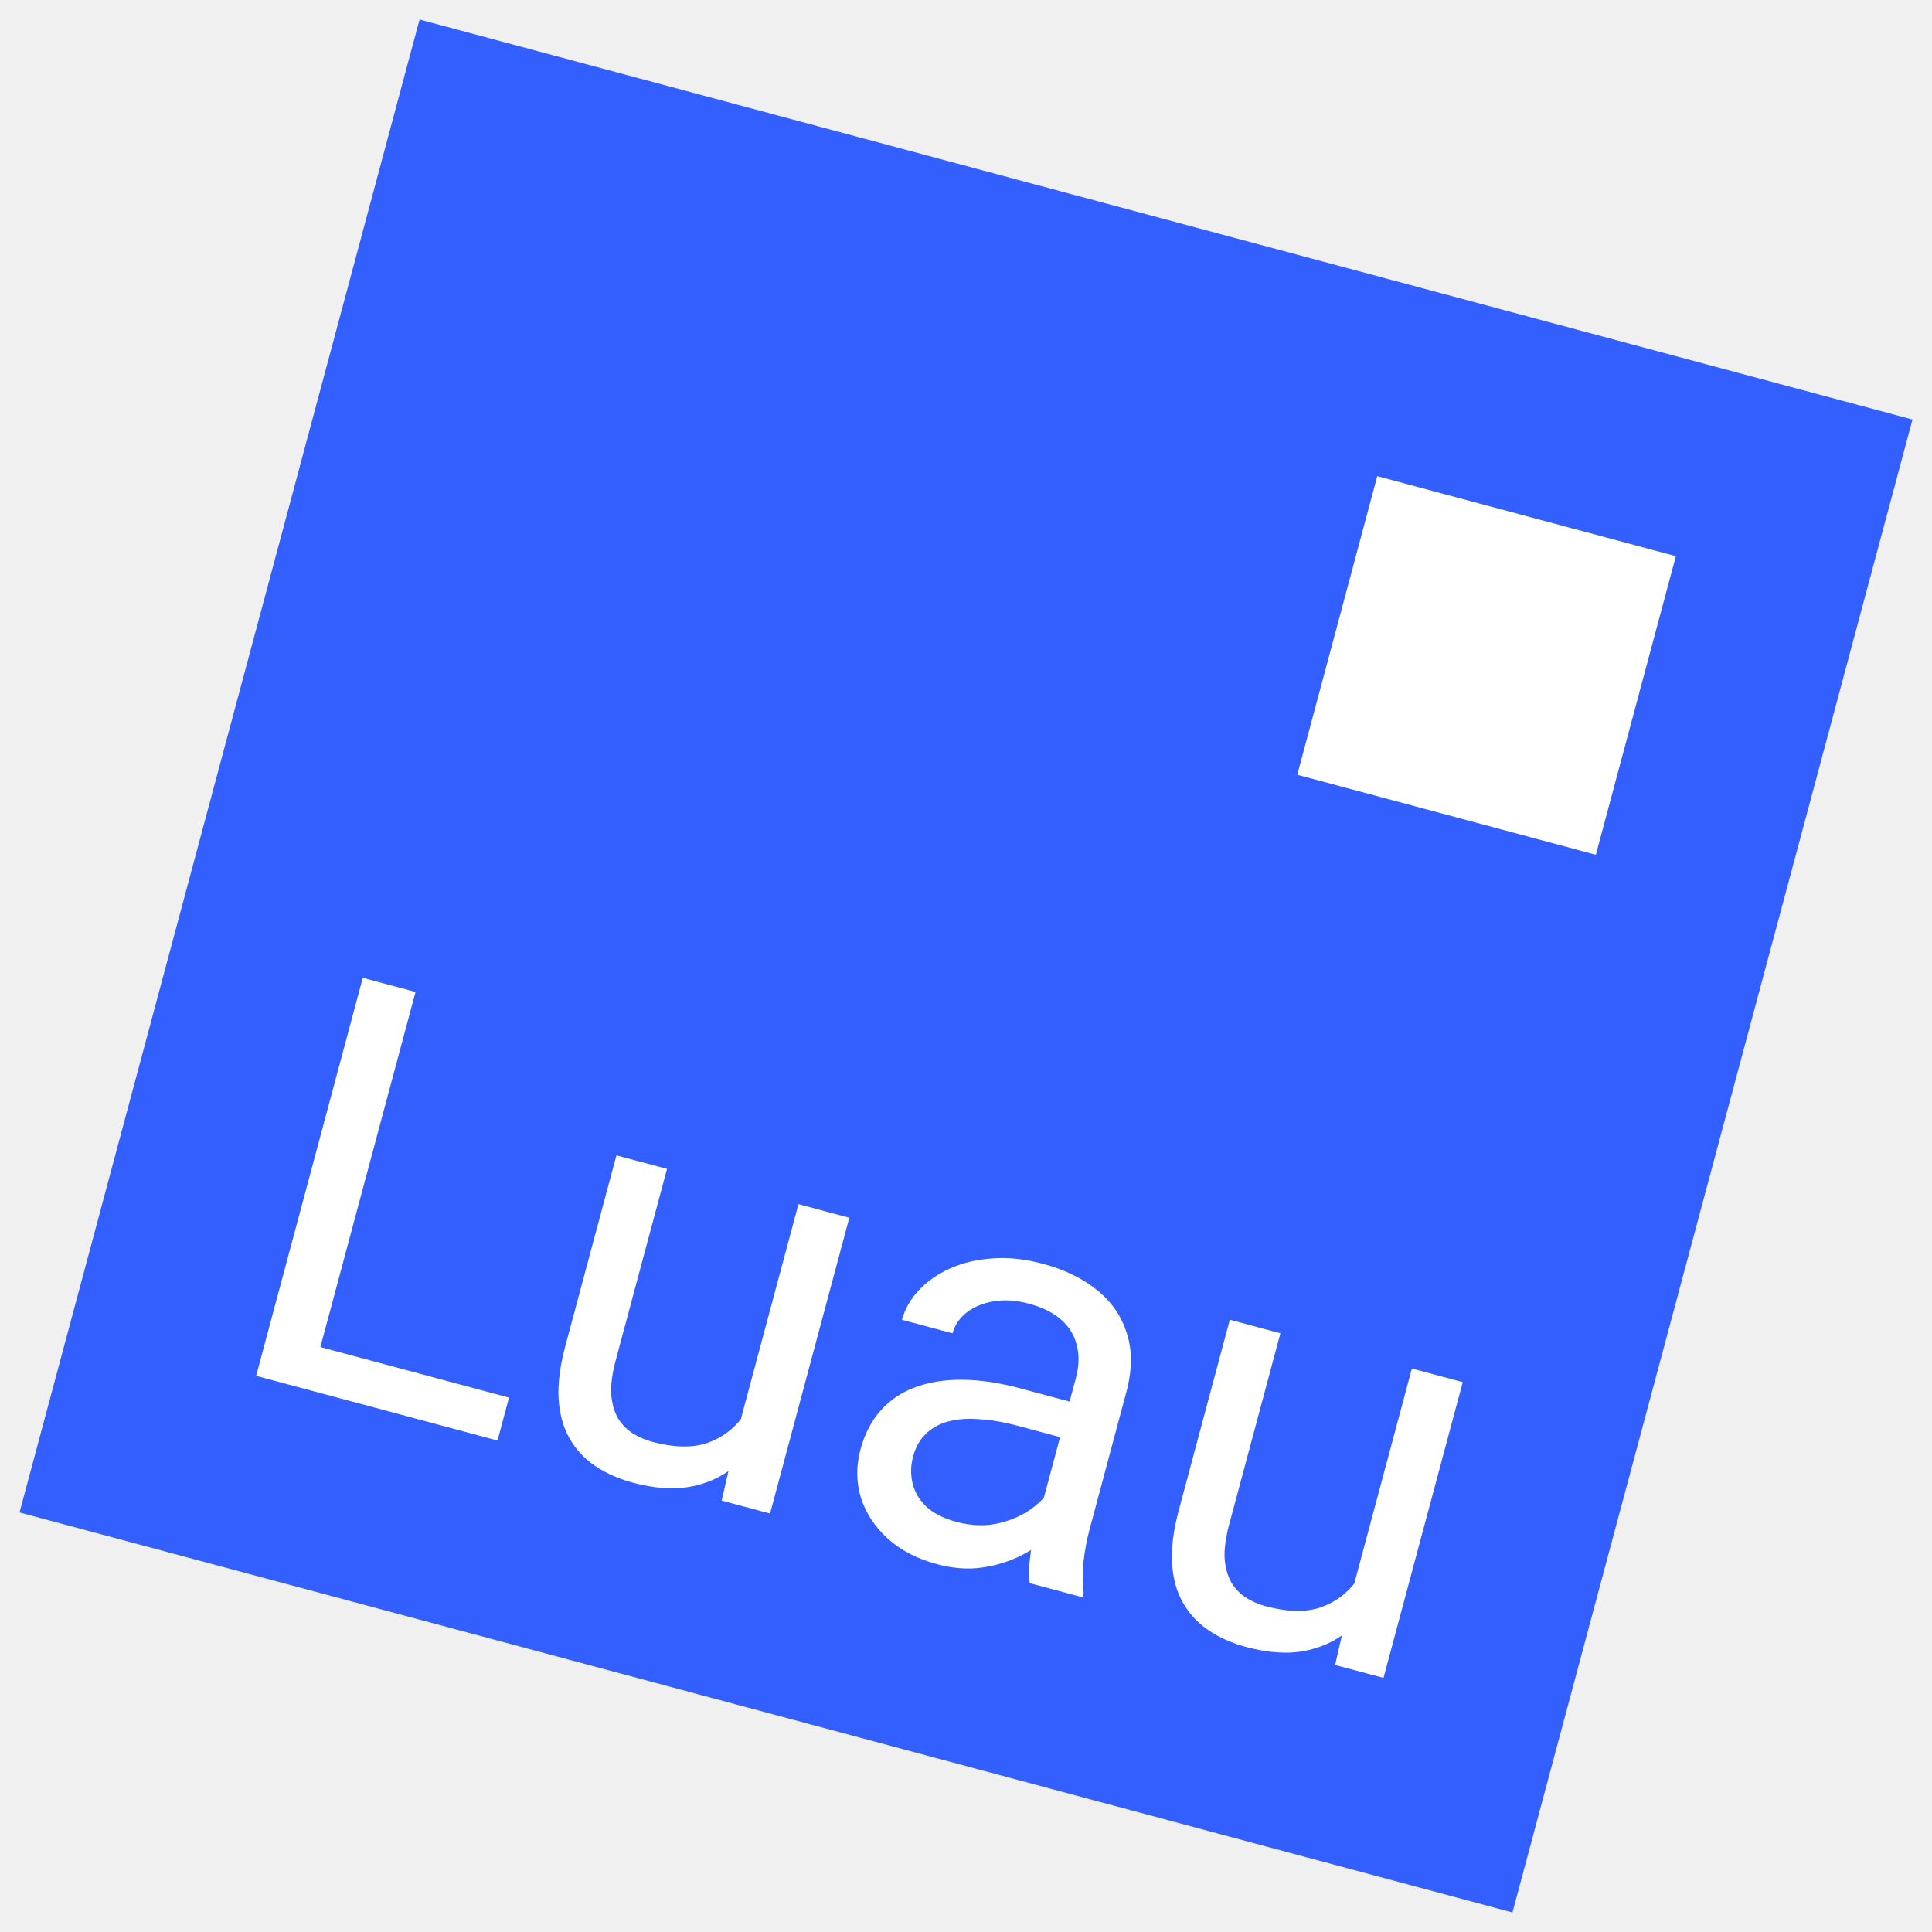
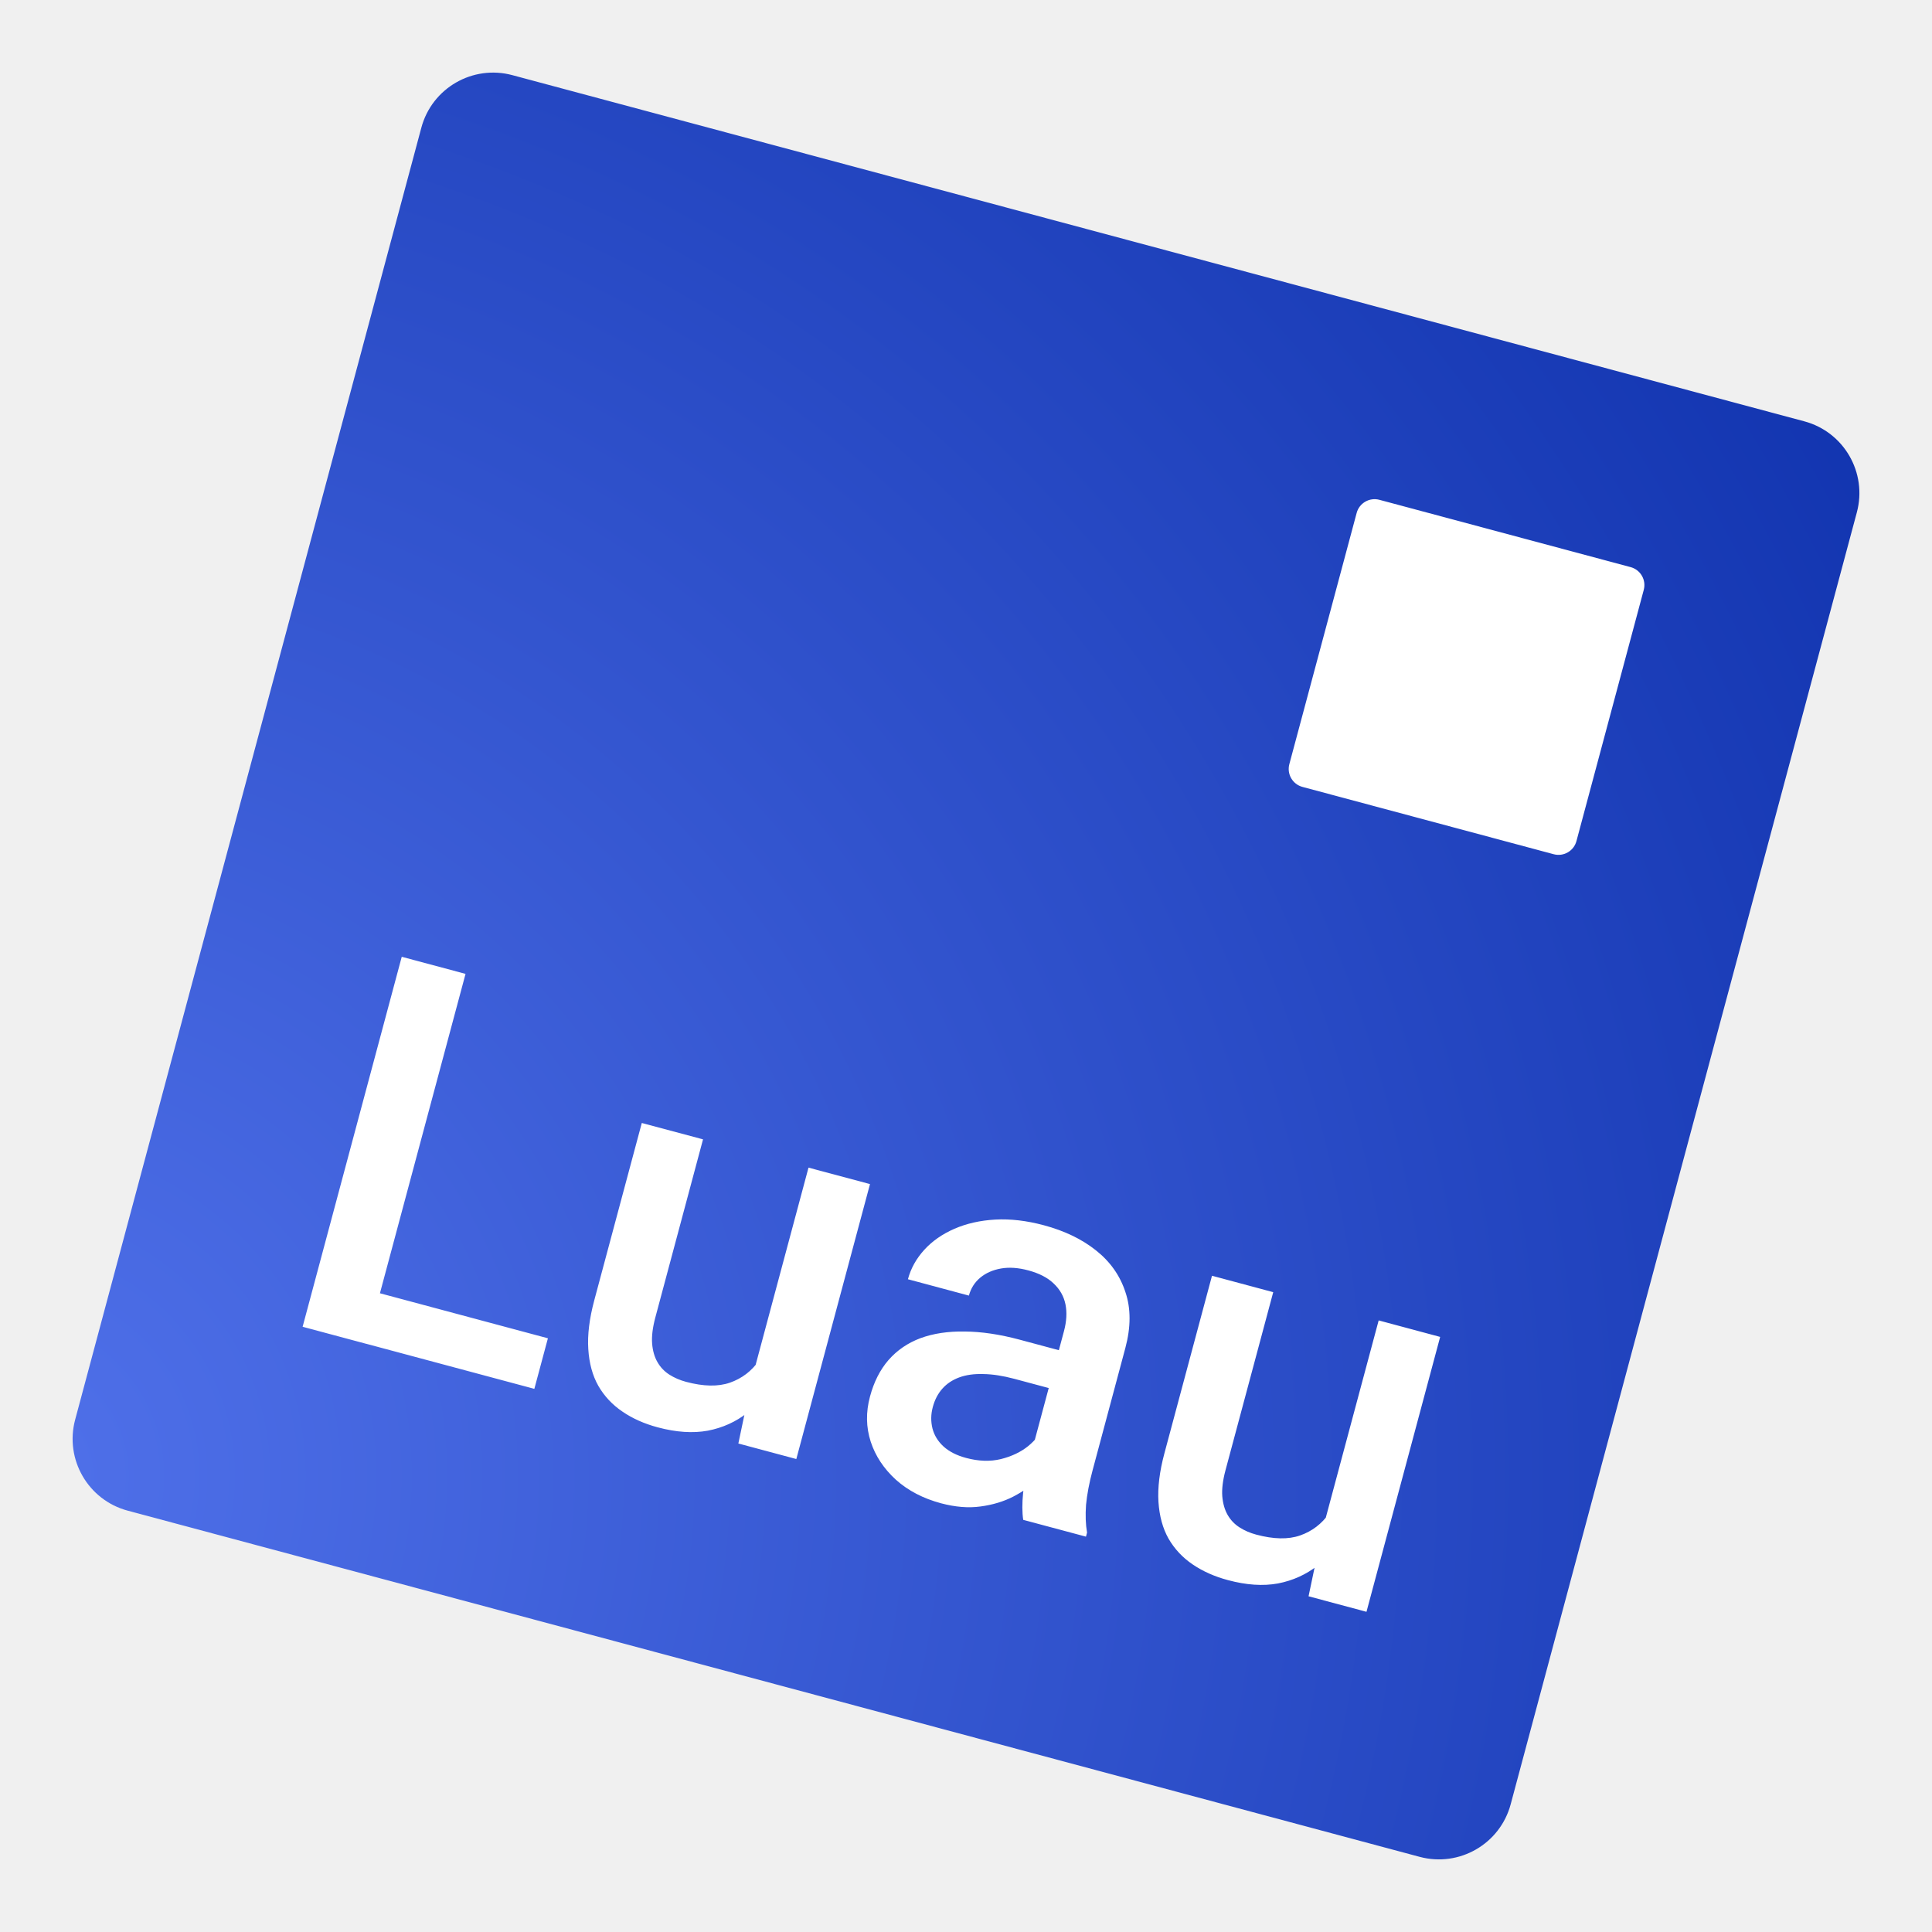
- <svg xmlns="http://www.w3.org/2000/svg" width="100%" height="100%" viewBox="0 0 50 50" version="1.1" xml:space="preserve" style="fill-rule:evenodd;clip-rule:evenodd;stroke-linejoin:round;stroke-miterlimit:2;">
-   <g id="Artboard1" transform="matrix(1.00036,0,0,0.953216,-5.56387,-3.39971)">
-     <rect x="5.562" y="3.567" width="49.982" height="52.454" style="fill:none;" />
-     <g transform="matrix(1,0,0,1,0.0765286,-2.09352)">
-       <g transform="matrix(0.965575,0.271522,-0.258725,1.01333,2.45156,-3.69429)">
-         <rect x="15.858" y="5.505" width="40" height="40" style="fill:rgb(51,95,255);" />
-       </g>
-       <g transform="matrix(0.965575,0.271522,-0.258725,1.01333,6.35335,-10.0018)">
-         <rect x="40.644" y="17.323" width="8" height="8" style="fill:white;" />
-       </g>
-       <g transform="matrix(0.999637,0,0,1.04908,0.487103,0.414689)">
-         <path d="M18.173,41.17L17.876,42.281L12.725,40.9L13.023,39.79L18.173,41.17ZM15.754,30.672L12.994,40.972L11.629,40.607L14.389,30.306L15.754,30.672ZM24.087,42.049L25.664,36.163L26.98,36.516L24.929,44.17L23.677,43.835L24.087,42.049ZM24.767,40.503L25.316,40.634C25.179,41.144 24.999,41.601 24.774,42.006C24.555,42.407 24.285,42.734 23.965,42.987C23.644,43.24 23.269,43.405 22.839,43.481C22.41,43.554 21.922,43.516 21.375,43.37C21.003,43.27 20.675,43.124 20.393,42.932C20.115,42.742 19.896,42.503 19.735,42.218C19.574,41.932 19.481,41.591 19.456,41.195C19.435,40.8 19.493,40.348 19.63,39.839L20.953,34.901L22.262,35.251L20.935,40.204C20.842,40.548 20.804,40.843 20.818,41.09C20.839,41.333 20.898,41.538 20.994,41.706C21.097,41.87 21.224,42 21.375,42.096C21.531,42.193 21.699,42.266 21.878,42.314C22.435,42.463 22.904,42.475 23.286,42.35C23.67,42.22 23.981,41.993 24.22,41.668C24.465,41.339 24.647,40.951 24.767,40.503ZM31.789,44.606L32.844,40.665C32.925,40.363 32.934,40.085 32.871,39.83C32.814,39.573 32.681,39.35 32.474,39.163C32.266,38.976 31.985,38.835 31.631,38.74C31.301,38.652 30.996,38.631 30.716,38.677C30.44,38.724 30.207,38.821 30.016,38.967C29.83,39.114 29.709,39.294 29.652,39.506L28.343,39.156C28.416,38.882 28.56,38.63 28.773,38.399C28.987,38.168 29.255,37.979 29.577,37.833C29.905,37.684 30.273,37.595 30.679,37.568C31.092,37.536 31.529,37.583 31.992,37.707C32.548,37.856 33.013,38.082 33.387,38.384C33.766,38.688 34.024,39.063 34.163,39.509C34.307,39.952 34.302,40.459 34.149,41.03L33.194,44.596C33.126,44.85 33.074,45.127 33.04,45.426C33.01,45.727 33.012,45.992 33.046,46.224L33.016,46.337L31.65,45.971C31.625,45.803 31.626,45.588 31.656,45.328C31.686,45.063 31.73,44.823 31.789,44.606ZM32.908,41.334L32.676,42.258L31.353,41.903C30.98,41.803 30.639,41.745 30.33,41.728C30.023,41.706 29.754,41.728 29.525,41.792C29.295,41.857 29.104,41.965 28.952,42.117C28.802,42.264 28.695,42.455 28.632,42.691C28.567,42.931 28.563,43.165 28.618,43.392C28.674,43.619 28.794,43.821 28.979,43.997C29.171,44.17 29.427,44.299 29.747,44.385C30.148,44.492 30.525,44.502 30.877,44.414C31.229,44.327 31.527,44.184 31.772,43.987C32.022,43.791 32.185,43.58 32.261,43.352L32.651,44.132C32.565,44.321 32.417,44.516 32.206,44.717C31.995,44.919 31.738,45.097 31.433,45.253C31.134,45.406 30.798,45.51 30.424,45.567C30.056,45.62 29.664,45.591 29.249,45.48C28.73,45.341 28.302,45.117 27.965,44.81C27.633,44.503 27.404,44.151 27.278,43.753C27.158,43.352 27.155,42.939 27.268,42.515C27.378,42.105 27.555,41.765 27.799,41.497C28.044,41.224 28.345,41.024 28.703,40.897C29.061,40.766 29.468,40.703 29.921,40.708C30.375,40.714 30.863,40.786 31.387,40.927L32.908,41.334ZM39.963,46.303L41.54,40.417L42.856,40.77L40.805,48.424L39.553,48.089L39.963,46.303ZM40.643,44.756L41.191,44.888C41.055,45.398 40.874,45.855 40.649,46.26C40.431,46.661 40.161,46.988 39.84,47.241C39.52,47.494 39.145,47.658 38.715,47.735C38.286,47.807 37.798,47.77 37.251,47.624C36.878,47.524 36.551,47.378 36.269,47.186C35.991,46.995 35.772,46.757 35.611,46.471C35.45,46.186 35.356,45.845 35.331,45.449C35.311,45.054 35.369,44.602 35.505,44.093L36.828,39.154L38.137,39.505L36.81,44.457C36.718,44.802 36.679,45.097 36.694,45.344C36.715,45.587 36.773,45.792 36.87,45.96C36.973,46.124 37.1,46.254 37.251,46.35C37.407,46.447 37.574,46.52 37.754,46.568C38.31,46.717 38.779,46.729 39.162,46.604C39.545,46.474 39.856,46.247 40.095,45.922C40.34,45.593 40.523,45.204 40.643,44.756Z" style="fill:white;fill-rule:nonzero;" />
-       </g>
-     </g>
-   </g>
+ <svg xmlns="http://www.w3.org/2000/svg" width="52" height="52" viewBox="0 0 52 52" fill="none">
+   <rect x="11.858" y="1.505" width="40" height="40" rx="2" transform="rotate(15 11.8579 1.5051)" fill="url(#paint0_radial_5005_25)" />
+   <rect x="36.644" y="13.323" width="8" height="8" rx="0.5" transform="rotate(15 36.6438 13.3228)" fill="white" />
+   <path d="M14.747 36.02L14.382 37.381L9.383 36.041L9.747 34.68L14.747 36.02ZM12.53 26.212L9.861 36.17L8.145 35.71L10.813 25.752L12.53 26.212ZM20.245 37.083L21.761 31.427L23.416 31.87L21.433 39.27L19.873 38.852L20.245 37.083ZM20.89 35.606L21.448 35.741C21.314 36.238 21.137 36.681 20.915 37.072C20.694 37.457 20.429 37.775 20.118 38.023C19.808 38.268 19.452 38.429 19.05 38.507C18.649 38.58 18.2 38.55 17.703 38.417C17.343 38.321 17.026 38.18 16.754 37.994C16.481 37.809 16.264 37.577 16.104 37.3C15.948 37.024 15.858 36.694 15.834 36.311C15.809 35.928 15.863 35.493 15.993 35.005L17.274 30.225L18.922 30.666L17.638 35.461C17.566 35.73 17.537 35.964 17.552 36.163C17.568 36.358 17.616 36.525 17.697 36.664C17.777 36.803 17.884 36.914 18.017 36.999C18.151 37.084 18.3 37.148 18.464 37.192C18.934 37.318 19.327 37.325 19.645 37.215C19.969 37.102 20.23 36.903 20.428 36.619C20.631 36.336 20.785 35.998 20.89 35.606ZM27.691 39.356L28.637 35.828C28.708 35.563 28.721 35.322 28.677 35.105C28.632 34.888 28.526 34.701 28.358 34.544C28.195 34.387 27.967 34.27 27.675 34.192C27.406 34.12 27.161 34.103 26.941 34.142C26.72 34.181 26.535 34.263 26.384 34.388C26.233 34.514 26.131 34.675 26.078 34.871L24.437 34.431C24.515 34.139 24.662 33.876 24.876 33.64C25.091 33.404 25.362 33.215 25.688 33.073C26.014 32.931 26.381 32.848 26.788 32.825C27.195 32.803 27.631 32.853 28.096 32.978C28.652 33.127 29.119 33.352 29.498 33.654C29.881 33.957 30.145 34.331 30.29 34.775C30.44 35.216 30.44 35.719 30.288 36.285L29.407 39.574C29.316 39.912 29.258 40.221 29.231 40.502C29.211 40.78 29.22 41.029 29.258 41.25L29.229 41.359L27.54 40.907C27.51 40.708 27.509 40.466 27.537 40.18C27.57 39.891 27.622 39.616 27.691 39.356ZM28.739 36.405L28.479 37.427L27.296 37.11C26.991 37.029 26.714 36.986 26.465 36.983C26.218 36.975 26.003 37.005 25.818 37.073C25.634 37.141 25.482 37.242 25.363 37.377C25.244 37.511 25.158 37.676 25.106 37.872C25.053 38.068 25.051 38.26 25.098 38.449C25.146 38.633 25.245 38.794 25.394 38.931C25.547 39.07 25.749 39.173 26 39.24C26.337 39.331 26.65 39.341 26.937 39.272C27.23 39.199 27.477 39.081 27.676 38.92C27.877 38.754 28.007 38.581 28.065 38.401L28.402 39.276C28.297 39.448 28.15 39.623 27.96 39.802C27.771 39.981 27.542 40.14 27.276 40.279C27.015 40.414 26.719 40.503 26.39 40.547C26.065 40.592 25.711 40.563 25.328 40.461C24.845 40.331 24.44 40.12 24.113 39.827C23.787 39.529 23.561 39.188 23.435 38.802C23.309 38.412 23.303 38.007 23.416 37.588C23.521 37.196 23.686 36.869 23.913 36.607C24.145 36.342 24.432 36.145 24.775 36.017C25.121 35.89 25.519 35.83 25.966 35.838C26.415 35.841 26.908 35.914 27.446 36.058L28.739 36.405ZM35.591 41.195L37.107 35.539L38.762 35.983L36.779 43.382L35.22 42.964L35.591 41.195ZM36.236 39.718L36.794 39.853C36.661 40.35 36.483 40.794 36.261 41.184C36.041 41.569 35.775 41.886 35.464 42.136C35.154 42.38 34.798 42.541 34.396 42.619C33.995 42.692 33.546 42.663 33.05 42.529C32.689 42.433 32.373 42.292 32.1 42.106C31.827 41.921 31.611 41.689 31.451 41.412C31.295 41.136 31.205 40.806 31.18 40.423C31.156 40.041 31.209 39.605 31.34 39.117L32.621 34.337L34.269 34.779L32.984 39.573C32.912 39.842 32.883 40.076 32.898 40.275C32.915 40.47 32.963 40.637 33.043 40.776C33.123 40.914 33.23 41.026 33.364 41.111C33.497 41.196 33.646 41.26 33.81 41.304C34.28 41.43 34.674 41.438 34.992 41.327C35.315 41.214 35.576 41.015 35.774 40.731C35.977 40.448 36.131 40.11 36.236 39.718Z" fill="white" />
+   <defs>
+     <radialGradient id="paint0_radial_5005_25" cx="0" cy="0" r="1" gradientUnits="userSpaceOnUse" gradientTransform="translate(10.8579 41.5051) rotate(-45) scale(73.5391)">
+       <stop stop-color="#5071EA" />
+       <stop offset="1" stop-color="#00239F" />
+     </radialGradient>
+   </defs>
</svg>
